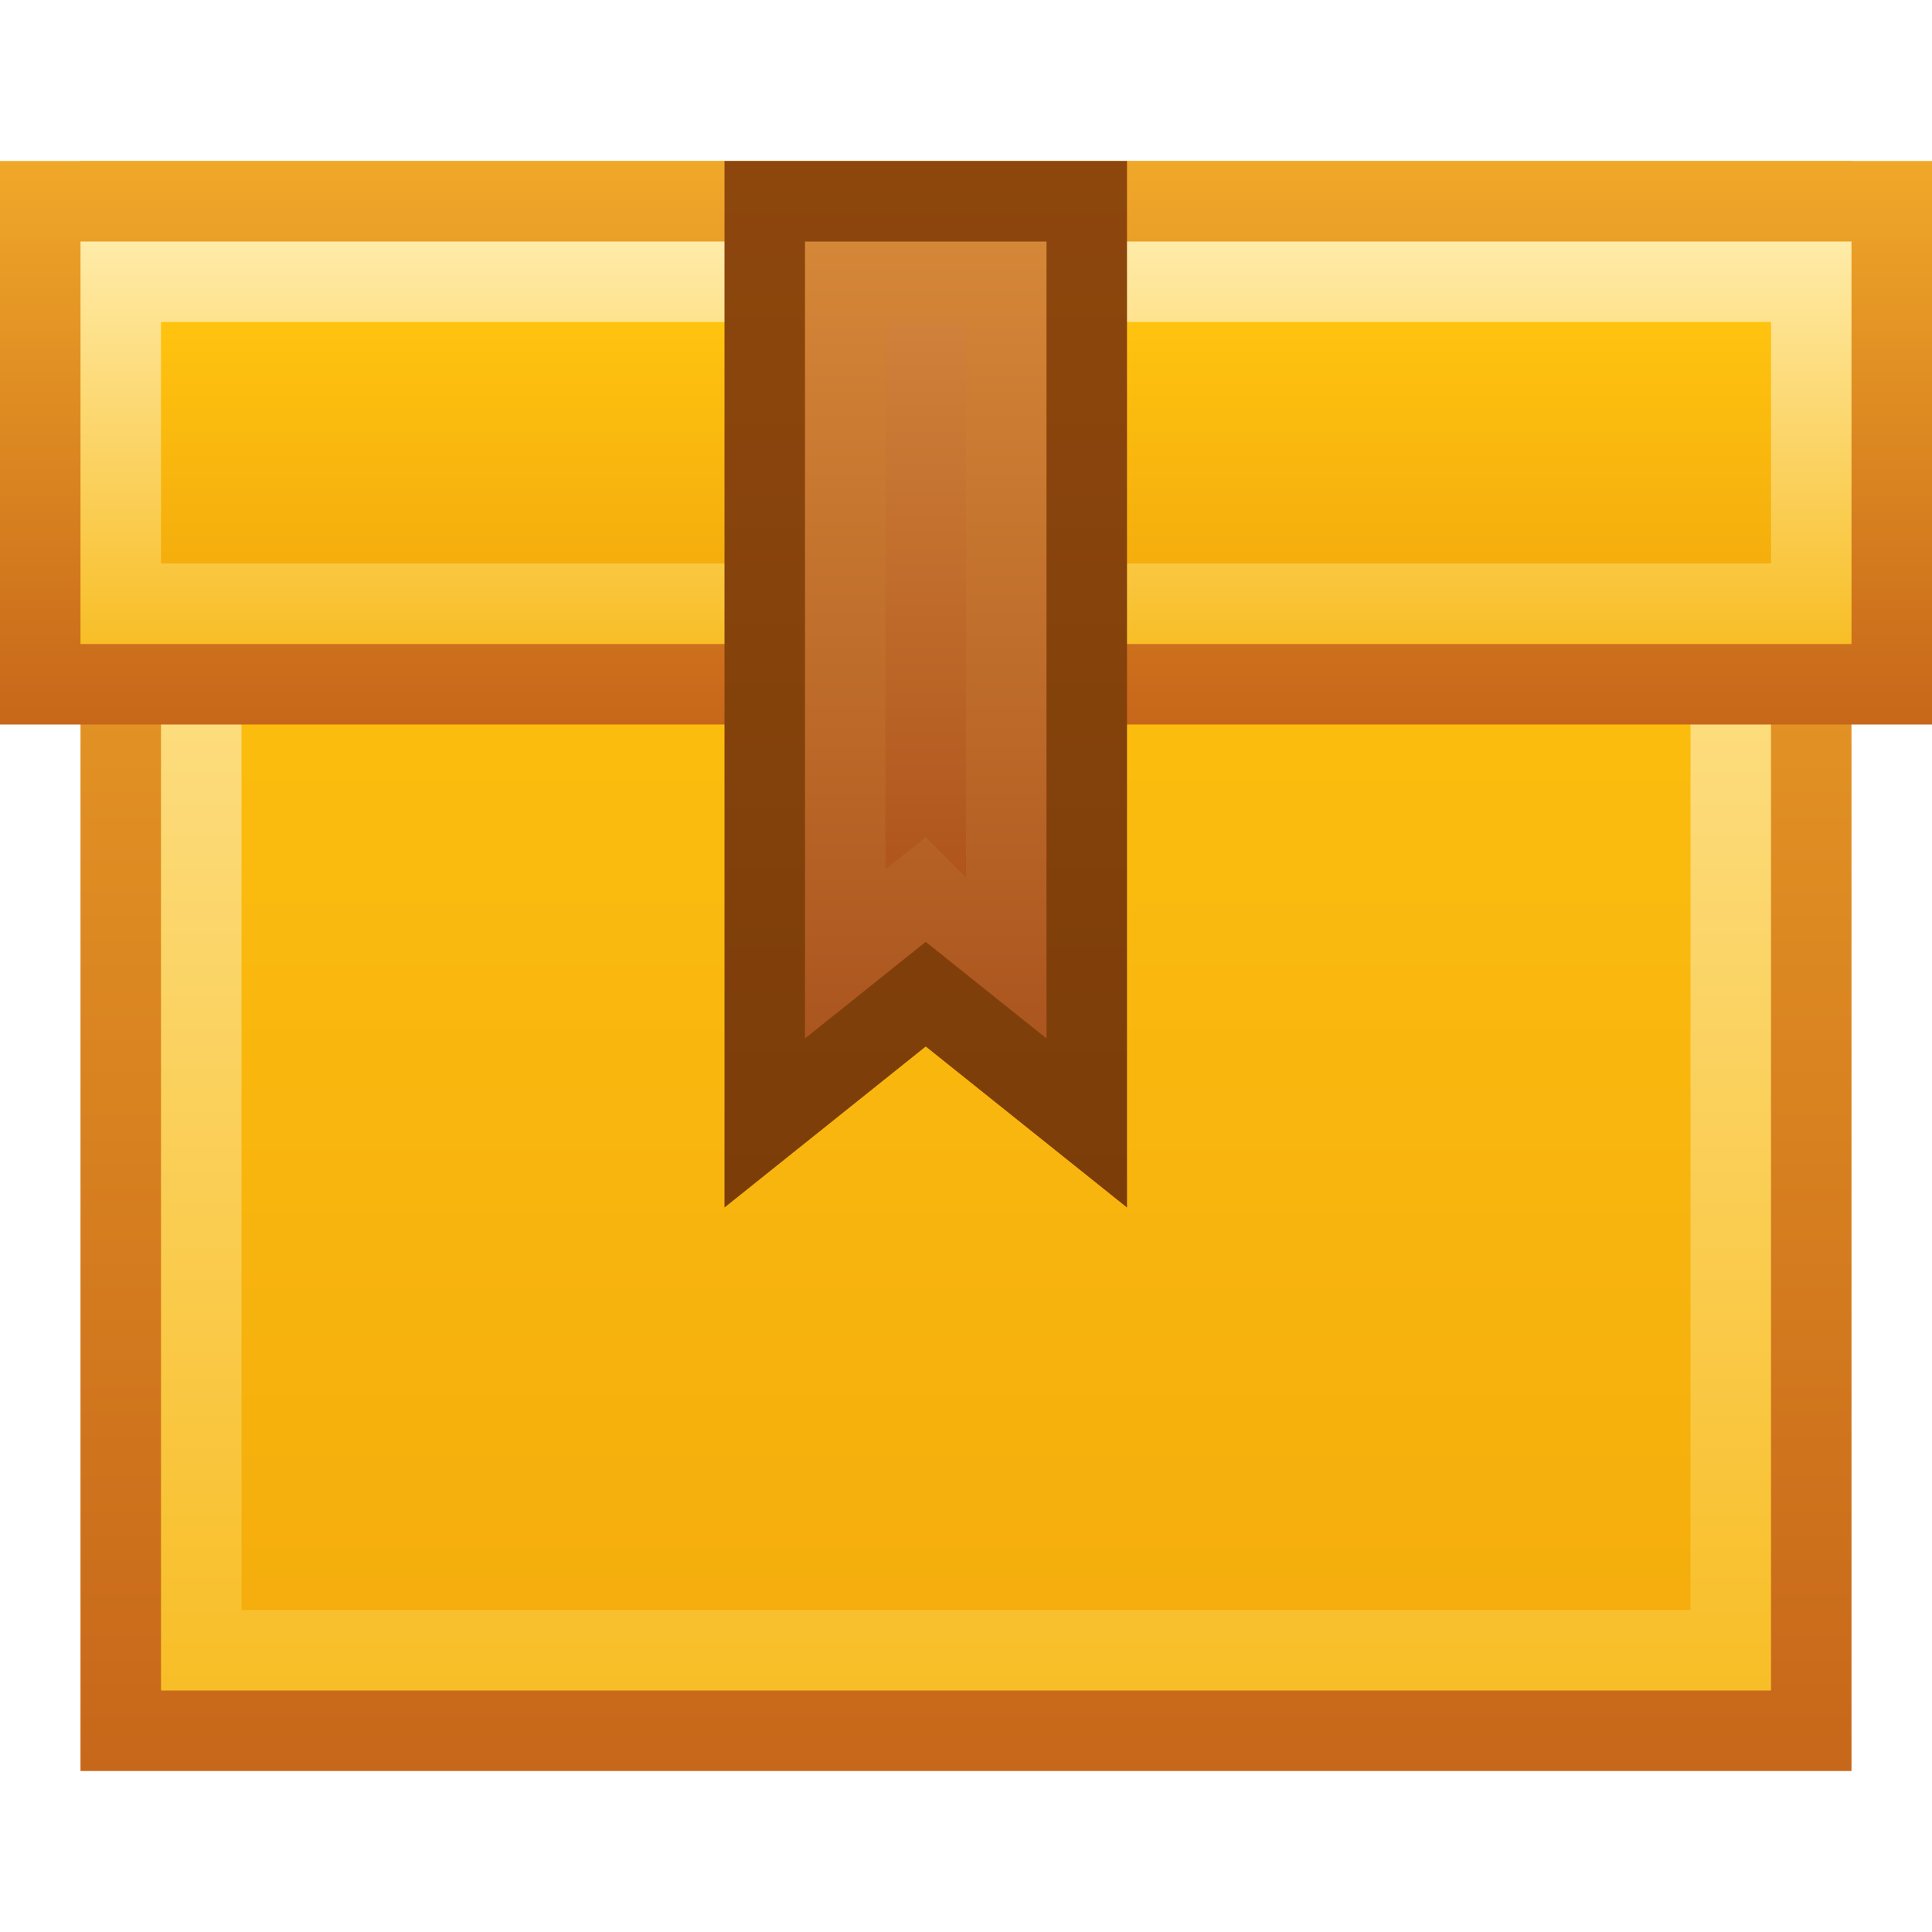
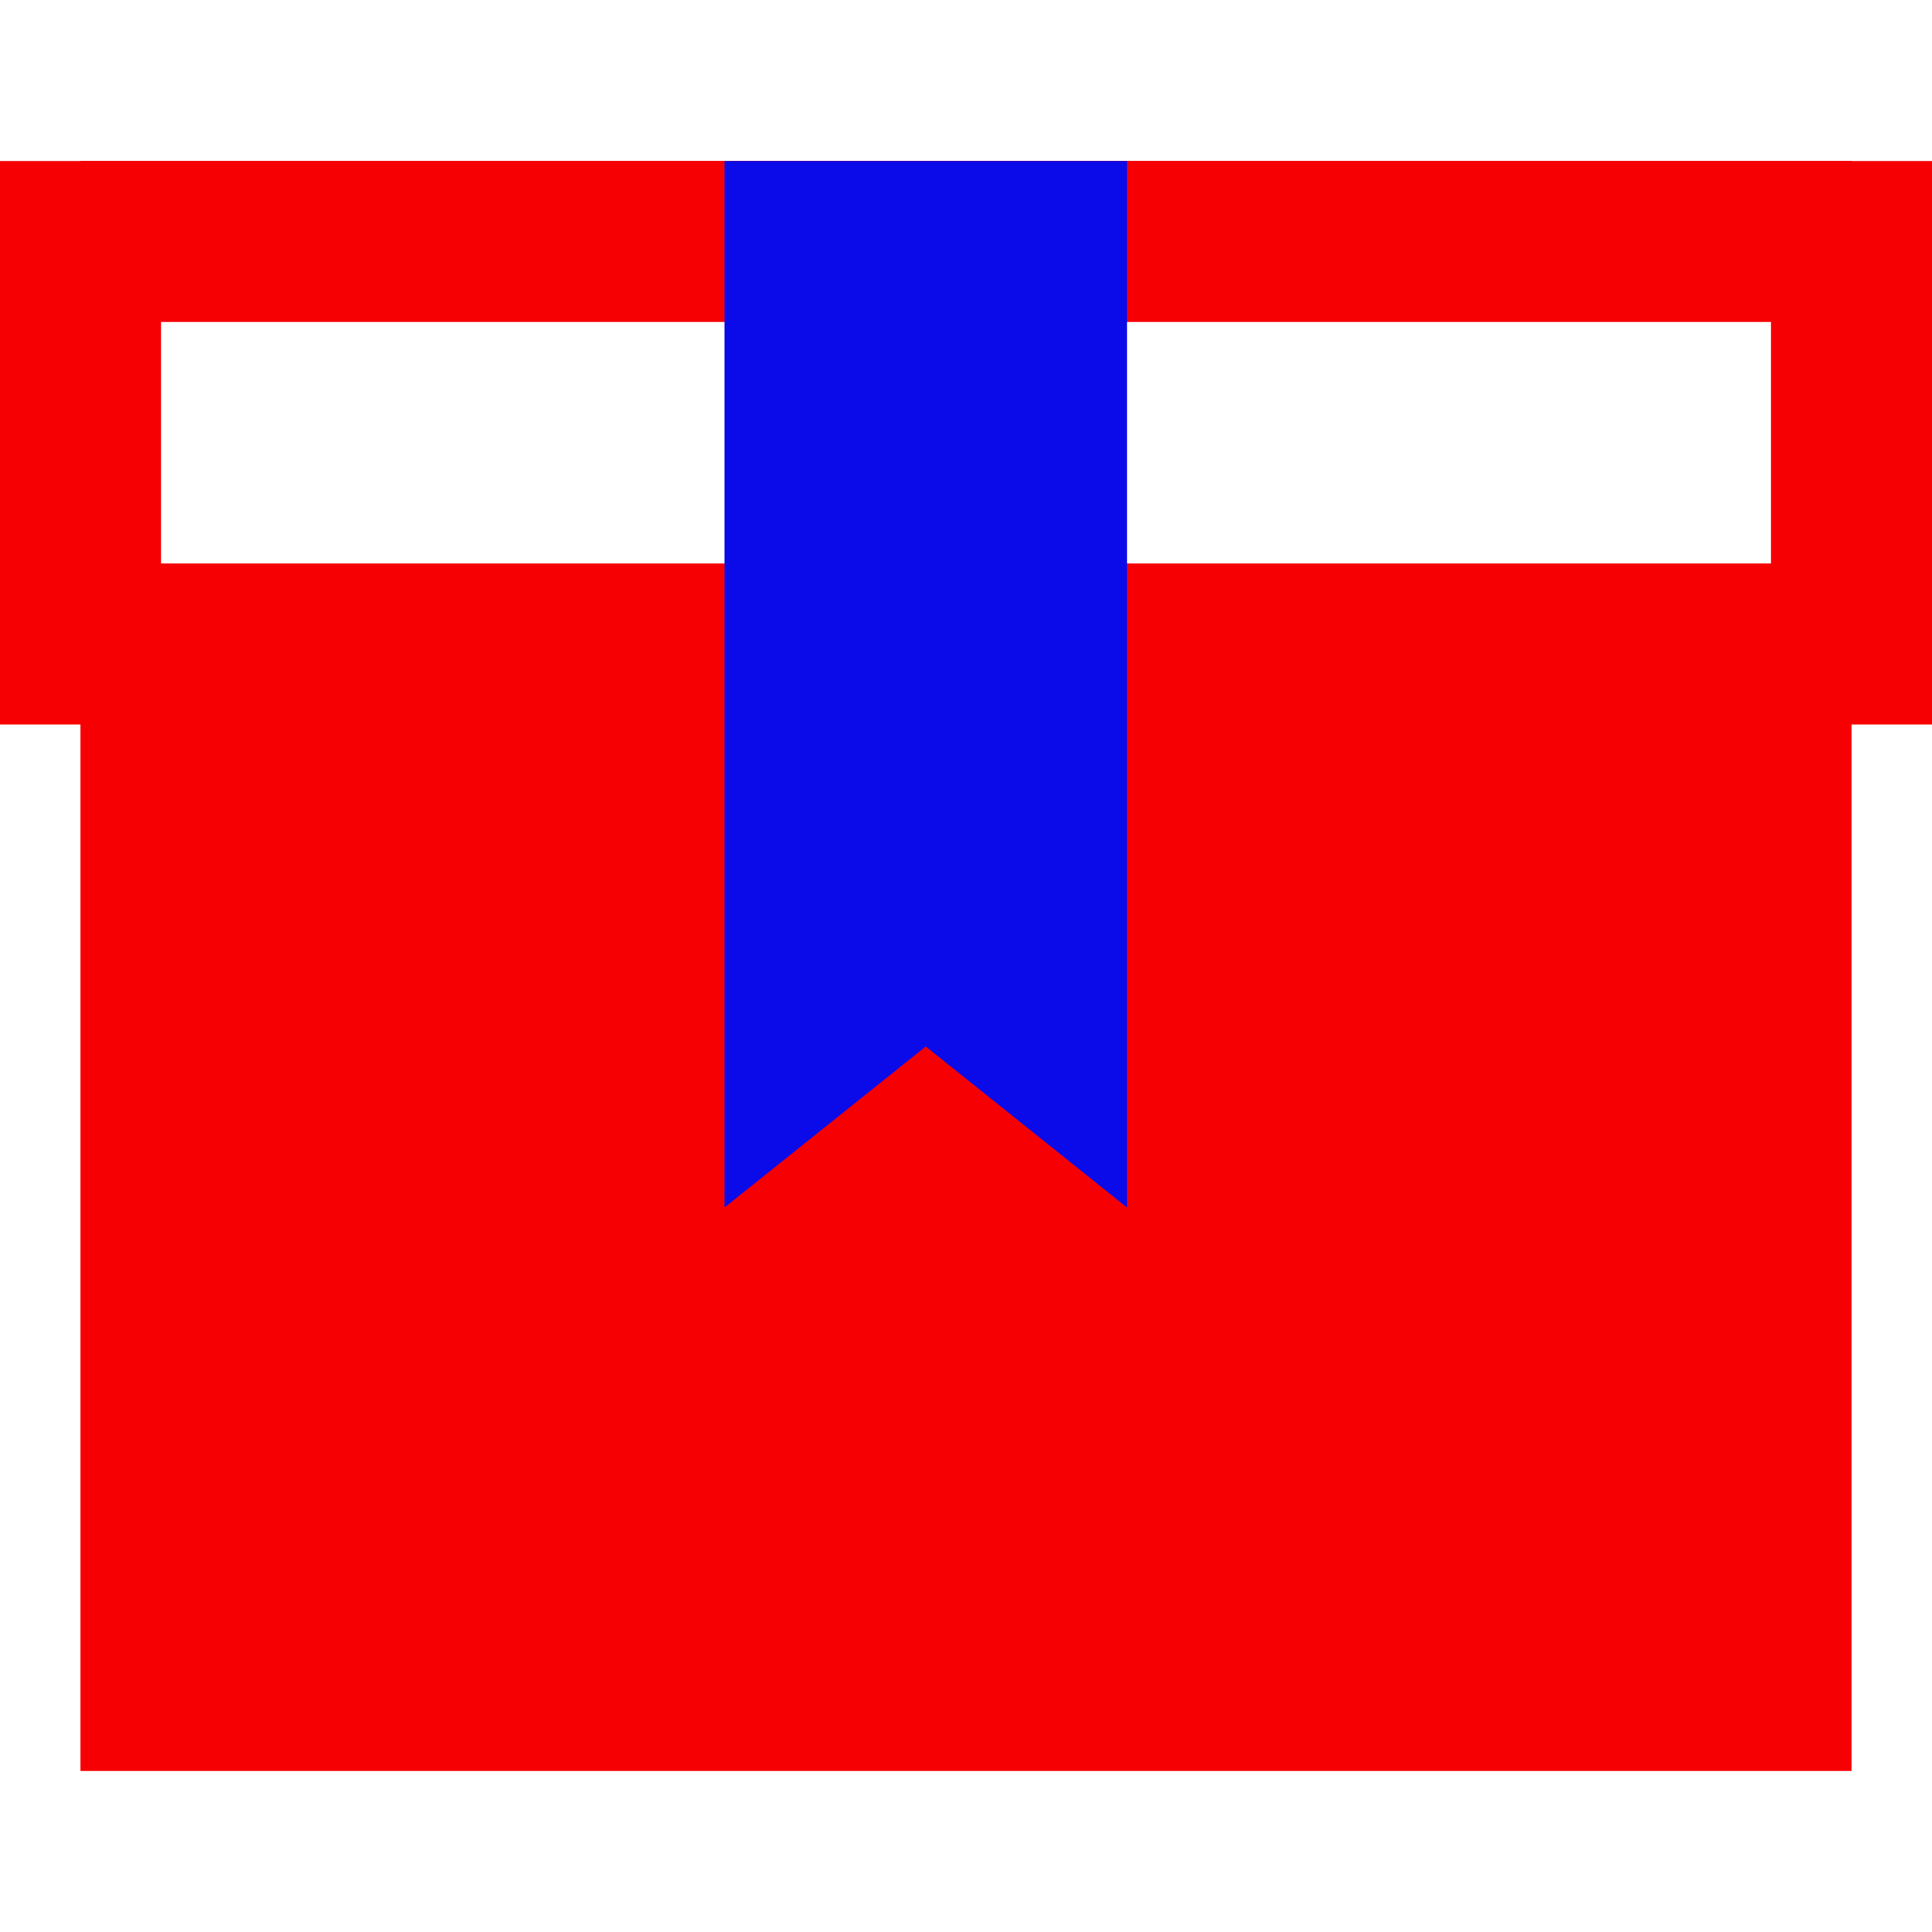
<svg xmlns="http://www.w3.org/2000/svg" version="1.1" x="0px" y="0px" width="24px" height="24px" viewBox="0 -2 24 24" style="overflow:visible;enable-background:new 0 -2 24 24;" xml:space="preserve" preserveAspectRatio="xMinYMid meet">
  <defs>
</defs>
  <linearGradient id="SVGID_1_" gradientUnits="userSpaceOnUse" x1="11.999" y1="0" x2="11.999" y2="20">
-     <stop offset="0" style="stop-color:#F0A829" />
-     <stop offset="1" style="stop-color:#C7671A" />
+     <stop offset="0" style="stop-color:#f70004" />
+     <stop offset="1" style="stop-color:#f70004" />
  </linearGradient>
  <rect x="1" style="fill:url(#SVGID_1_);" width="22" height="20" />
  <linearGradient id="SVGID_2_" gradientUnits="userSpaceOnUse" x1="11.999" y1="1" x2="11.999" y2="19">
-     <stop offset="0" style="stop-color:#FFEBA8" />
-     <stop offset="1" style="stop-color:#F8BE27" />
+     <stop offset="0" style="stop-color:#f70004" />
+     <stop offset="1" style="stop-color:#f70004" />
  </linearGradient>
  <rect x="2" y="1" style="fill:url(#SVGID_2_);" width="20" height="18" />
  <linearGradient id="SVGID_3_" gradientUnits="userSpaceOnUse" x1="11.999" y1="2" x2="11.999" y2="18">
-     <stop offset="0" style="stop-color:#FFC30F" />
-     <stop offset="1" style="stop-color:#F5AE0D" />
+     <stop offset="0" style="stop-color:#f70004" />
+     <stop offset="1" style="stop-color:#f70004" />
  </linearGradient>
  <rect x="3" y="2" style="fill:url(#SVGID_3_);" width="18" height="16" />
  <linearGradient id="SVGID_4_" gradientUnits="userSpaceOnUse" x1="11.999" y1="0" x2="11.999" y2="7">
-     <stop offset="0" style="stop-color:#F0A829" />
-     <stop offset="1" style="stop-color:#C7671A" />
+     <stop offset="0" style="stop-color:#f70004" />
+     <stop offset="1" style="stop-color:#f70004" />
  </linearGradient>
  <rect style="fill:url(#SVGID_4_);" width="24" height="7" />
  <linearGradient id="SVGID_5_" gradientUnits="userSpaceOnUse" x1="11.999" y1="1" x2="11.999" y2="6">
-     <stop offset="0" style="stop-color:#FFEBA8" />
-     <stop offset="1" style="stop-color:#F8BE27" />
+     <stop offset="0" style="stop-color:#f70004" />
+     <stop offset="1" style="stop-color:#f70004" />
  </linearGradient>
  <rect x="1" y="1" style="fill:url(#SVGID_5_);" width="22" height="5" />
  <linearGradient id="SVGID_6_" gradientUnits="userSpaceOnUse" x1="11.999" y1="2" x2="11.999" y2="5">
-     <stop offset="0" style="stop-color:#FFC30F" />
-     <stop offset="1" style="stop-color:#F5AE0D" />
+     <stop offset="0" style="stop-color:#ffffff" />
+     <stop offset="1" style="stop-color:#ffffff" />
  </linearGradient>
  <rect x="2" y="2" style="fill:url(#SVGID_6_);" width="20" height="3" />
  <linearGradient id="SVGID_7_" gradientUnits="userSpaceOnUse" x1="11.499" y1="0" x2="11.499" y2="13.001">
-     <stop offset="0" style="stop-color:#8D470D" />
-     <stop offset="1" style="stop-color:#7C3D09" />
+     <stop offset="0" style="stop-color:#0b0bea" />
+     <stop offset="1" style="stop-color:#0b0bea" />
  </linearGradient>
  <polygon style="fill:url(#SVGID_7_);" points="9,0 9,3 9,10 9,13 11.5,11 14,13 14,10 14,3 14,0 " />
  <linearGradient id="SVGID_8_" gradientUnits="userSpaceOnUse" x1="11.499" y1="1" x2="11.499" y2="10.935">
-     <stop offset="0" style="stop-color:#D58738" />
-     <stop offset="1" style="stop-color:#AB551F" />
+     <stop offset="0" style="stop-color:#0b0bea" />
+     <stop offset="1" style="stop-color:#0b0bea" />
  </linearGradient>
  <polygon style="fill:url(#SVGID_8_);" points="10,1 10,4 10,7.9 10,10.9 11.5,9.7 13,10.9 13,7.9 13,4 13,1 " />
  <linearGradient id="SVGID_9_" gradientUnits="userSpaceOnUse" x1="11.5" y1="2" x2="11.5" y2="8.871">
-     <stop offset="0" style="stop-color:#D0813A" />
-     <stop offset="1" style="stop-color:#AF551D" />
+     <stop offset="0" style="stop-color:#0b0bea" />
+     <stop offset="1" style="stop-color:#0b0bea" />
  </linearGradient>
  <polygon style="fill:url(#SVGID_9_);" points="11,2 11,5 11,5.8 11,8.8 11.5,8.4 12,8.9 12,5.9 12,5 12,2 " />
</svg>
